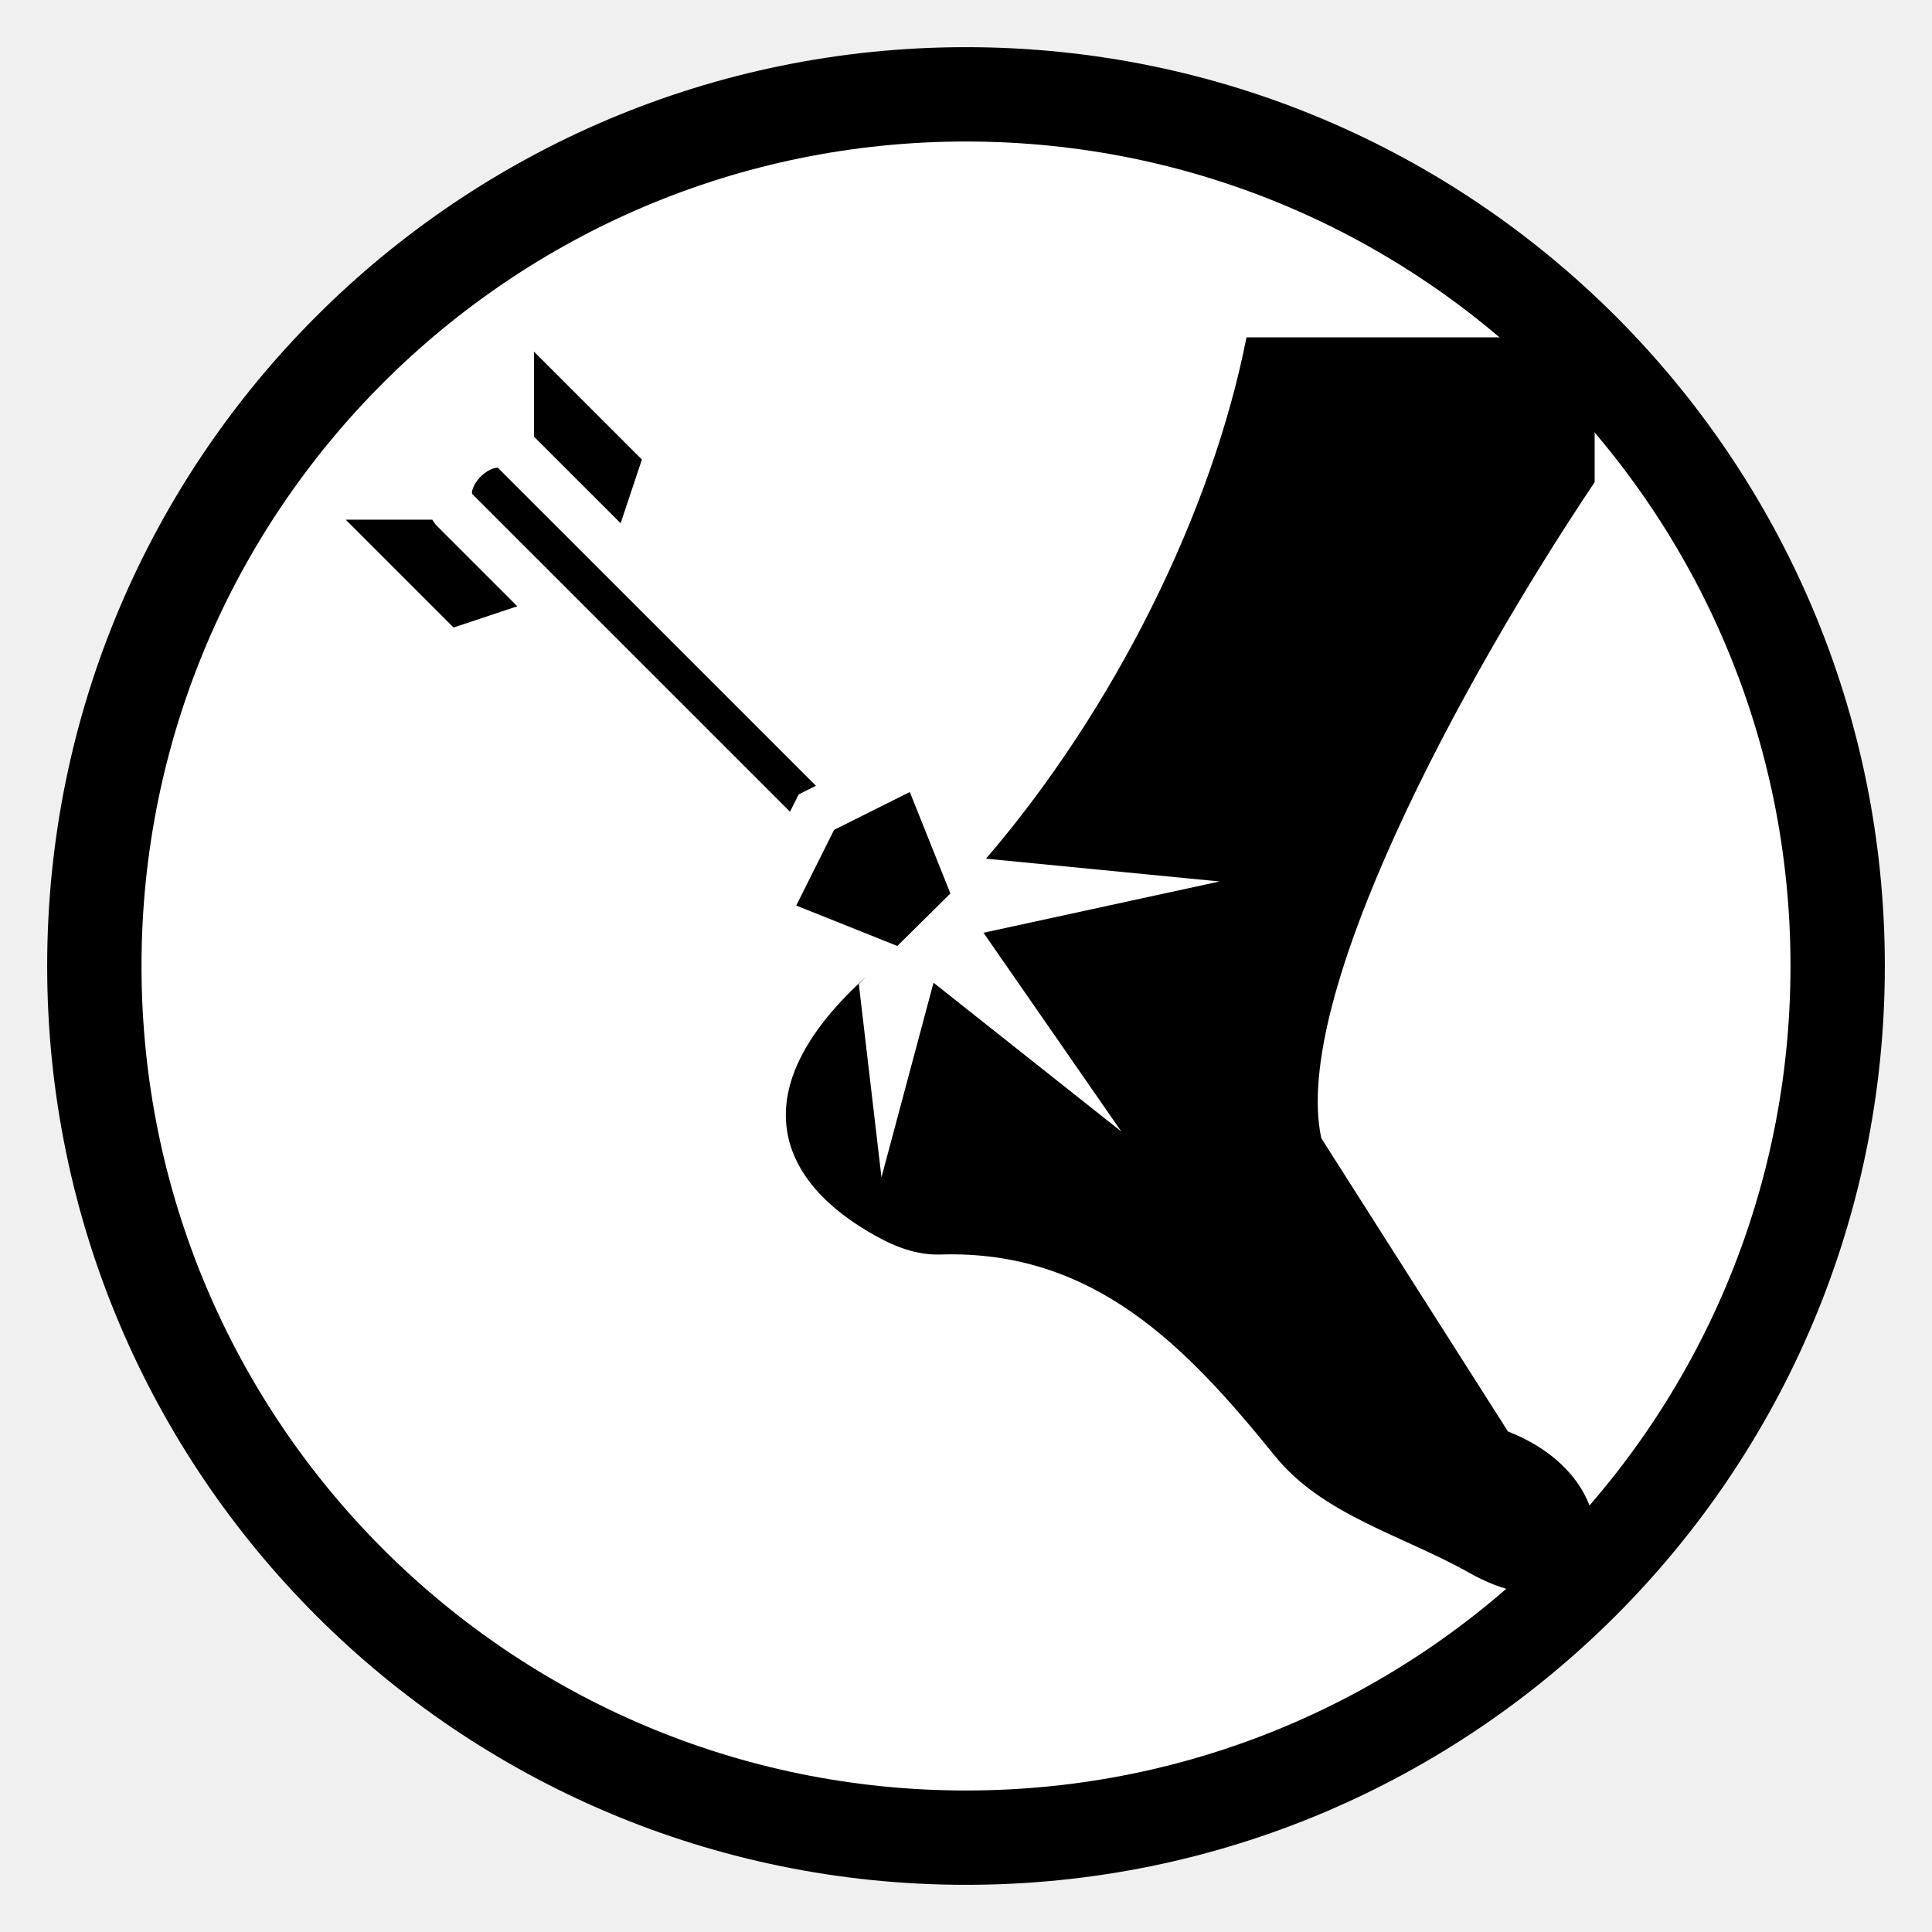
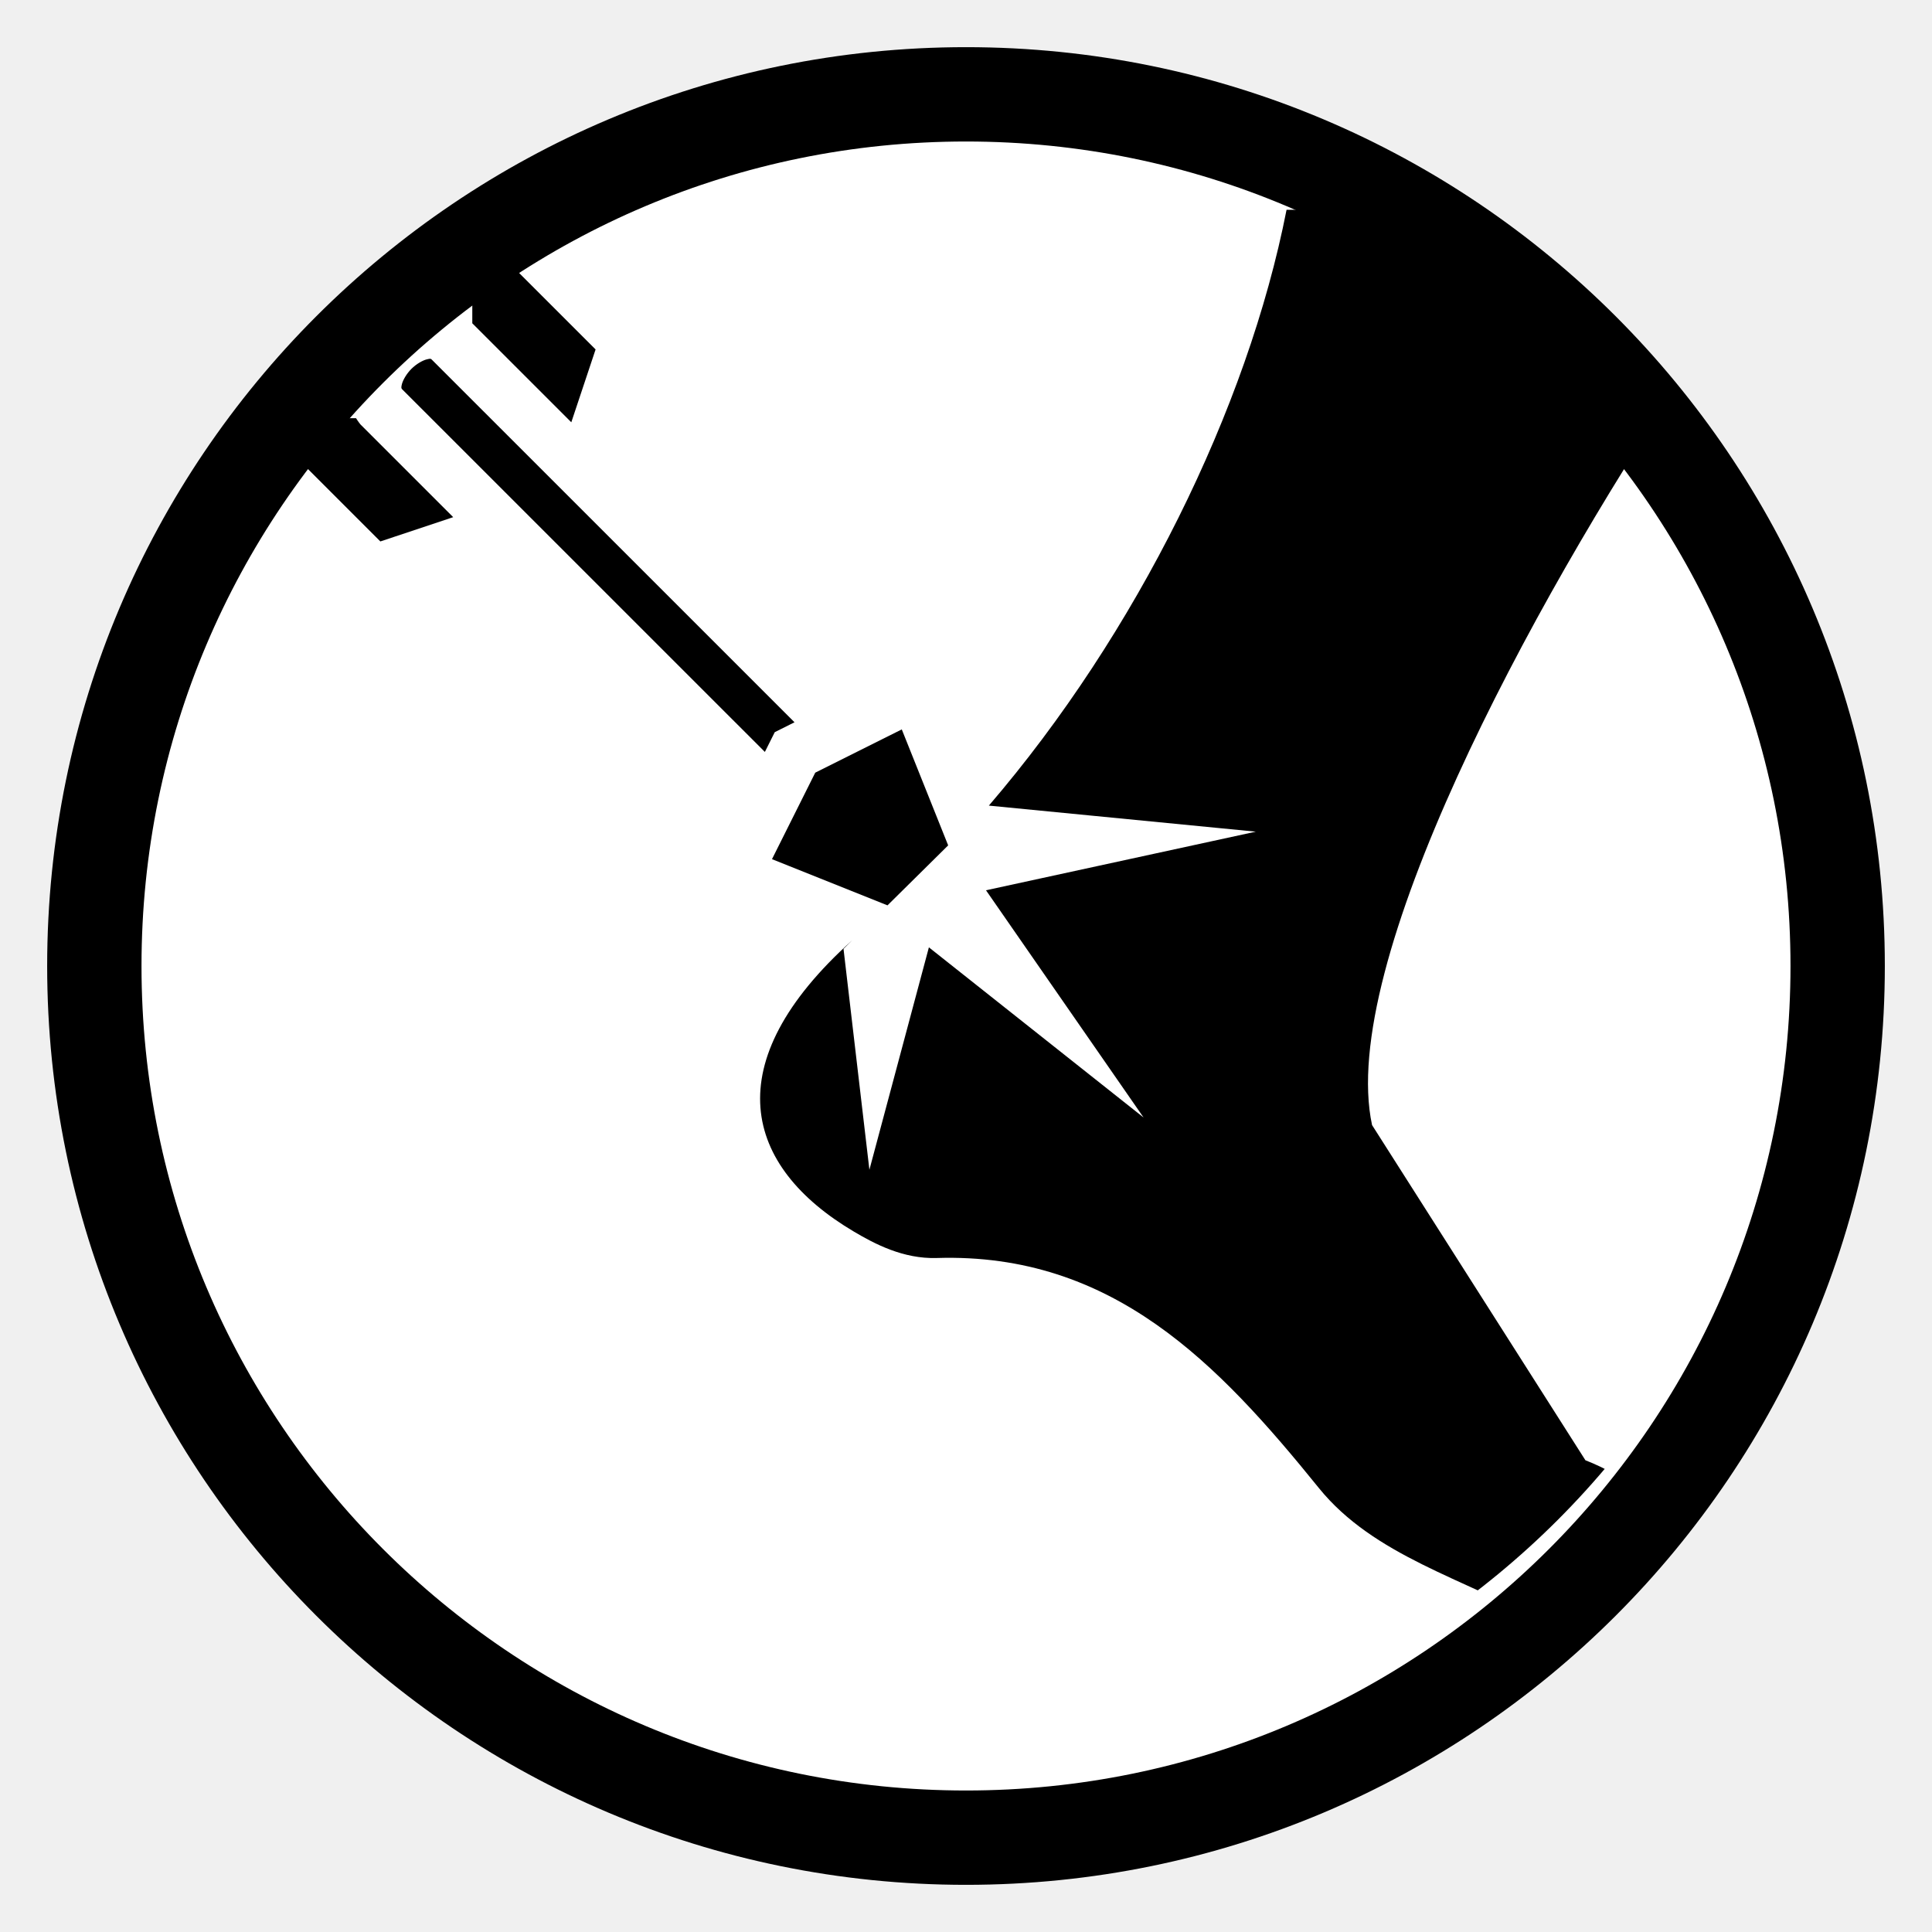
<svg xmlns="http://www.w3.org/2000/svg" style="height: 32px; width: 32px;" viewBox="0 0 512 512">
+   <defs>
+     <clipPath id="icon-bg">
+       <circle cx="256" cy="256" r="231" fill="#fff" fill-opacity="1" stroke="#000000" stroke-opacity="1" stroke-width="25" transform="translate(-51.2, -51.2) scale(1.2, 1.2) rotate(0, 256, 256) skewX(0) skewY(0)" />
+     </clipPath>
+   </defs>
  <circle cx="256" cy="256" r="231" fill="#fff" fill-opacity="1" stroke="#000000" stroke-opacity="1" stroke-width="25" />
-   <g class="" style="" transform="translate(0,0)">
-     <path d="M362.188 17.998c-12.9 65.825-49.788 140.505-98.616 197.37L352 224l-89.377 19.414 52.197 75.27-71.111-56.364L224 336l-8.576-73.182 2.812-2.779c-45.221 40.71-35.888 74.86.702 96.49 6.775 4.005 16.257 9.046 27.38 8.7 58.243-1.813 93.255 35.012 126.575 76.199 18.234 22.54 48.35 30.059 73.529 44.246 52.44 29.548 67.894-32.667 14.767-53.445l-70.677-111.036c-11.42-53.08 52.186-171.824 103.49-248.37V17.997zM92.454 23.424v32.17l32.799 32.79 8.043-24.126zM78.578 67.352c-.233-.026-.57.037-1.224.199-1.31.323-3.41 1.482-5.075 3.146-1.664 1.664-2.823 3.763-3.146 5.073-.266 1.074-.207 1.3.012 1.61l120.228 120.208 3.275-6.55 6.545-3.272L78.97 67.563c-.123-.086-.24-.195-.39-.211zM21.162 87.029L62 127.86l24.13-8.043-30.335-30.33-.397-.396-.343-.442a17.99 17.99 0 0 1-1.112-1.619zm213.563 103.098l-28.663 14.326-14.33 28.654 38.264 15.303 20.096-19.869z" fill="#000" fill-opacity="1" transform="translate(76.8, 76.8) scale(0.7, 0.7) rotate(0, 256, 256) skewX(0) skewY(0)" />
+   <g class="" style="" transform="translate(0,-10)">
+     <path d="M362.188 17.998c-12.9 65.825-49.788 140.505-98.616 197.37L352 224l-89.377 19.414 52.197 75.27-71.111-56.364L224 336l-8.576-73.182 2.812-2.779c-45.221 40.71-35.888 74.86.702 96.49 6.775 4.005 16.257 9.046 27.38 8.7 58.243-1.813 93.255 35.012 126.575 76.199 18.234 22.54 48.35 30.059 73.529 44.246 52.44 29.548 67.894-32.667 14.767-53.445l-70.677-111.036c-11.42-53.08 52.186-171.824 103.49-248.37V17.997zM92.454 23.424v32.17l32.799 32.79 8.043-24.126zM78.578 67.352c-.233-.026-.57.037-1.224.199-1.31.323-3.41 1.482-5.075 3.146-1.664 1.664-2.823 3.763-3.146 5.073-.266 1.074-.207 1.3.012 1.61l120.228 120.208 3.275-6.55 6.545-3.272L78.97 67.563c-.123-.086-.24-.195-.39-.211zM21.162 87.029L62 127.86l24.13-8.043-30.335-30.33-.397-.396-.343-.442a17.99 17.99 0 0 1-1.112-1.619zm213.563 103.098l-28.663 14.326-14.33 28.654 38.264 15.303 20.096-19.869z" fill="#000" fill-opacity="1" clip-path="url(#icon-bg)" transform="translate(51.2, 51.2) scale(0.8, 0.8) rotate(0, 256, 256) skewX(0) skewY(0)" />
  </g>
</svg>
